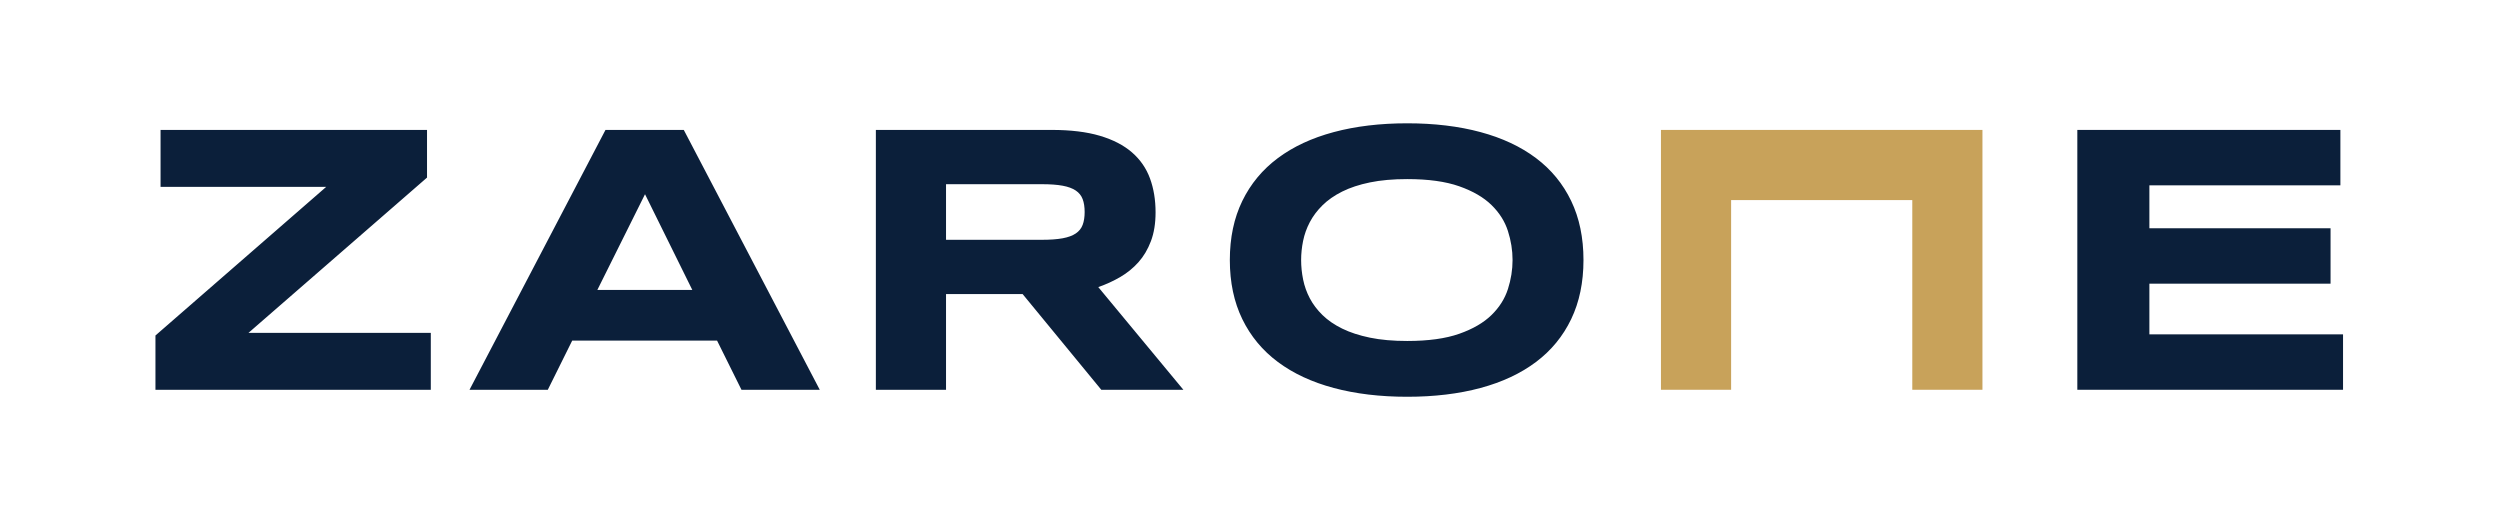
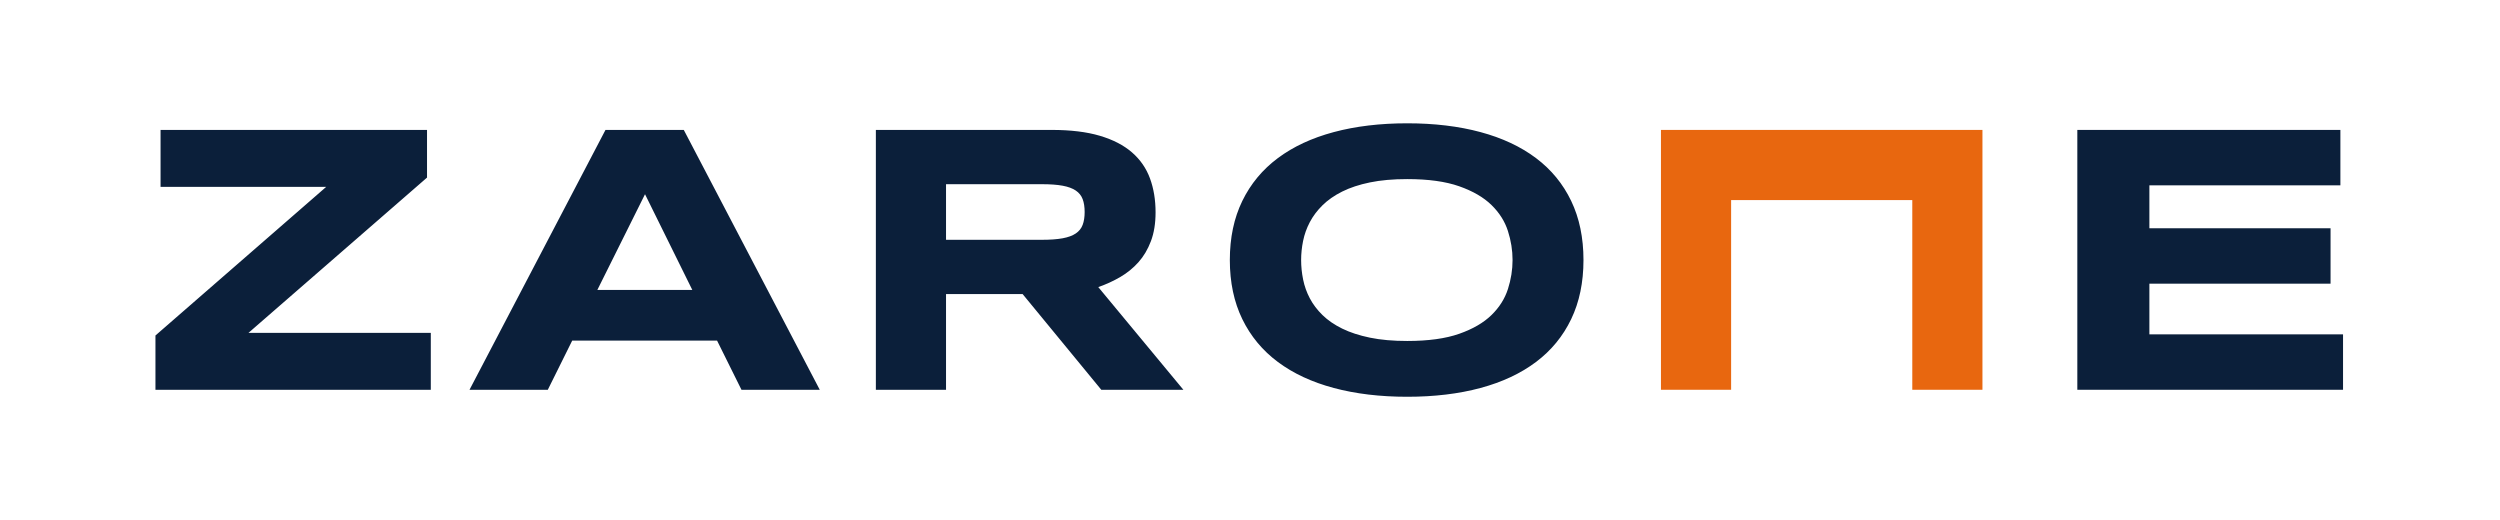
<svg xmlns="http://www.w3.org/2000/svg" viewBox="-50.00 -150.00 962.11 200.00">
  <path fill="#0b1f3a" d="M9.825 0.0V-20.888L75.546 -78.093H11.79V-100H114.338V-81.659L45.633 -21.907H115.793V0.0Z M225.959 -18.923H170.21L160.821 0.0H130.69L183.019 -100H213.15L265.479 0.0H235.348ZM179.889 -38.428H216.425L198.23 -75.255Z M314.073 0.0H287.071V-100H354.757Q365.674 -100 373.279 -97.744Q380.885 -95.488 385.652 -91.339Q390.419 -87.191 392.566 -81.332Q394.713 -75.473 394.713 -68.268Q394.713 -61.936 392.93 -57.205Q391.147 -52.475 388.127 -49.09Q385.106 -45.706 381.103 -43.377Q377.1 -41.048 372.661 -39.52L405.412 0.0H373.825L343.549 -36.827H314.073ZM367.421 -68.413Q367.421 -71.325 366.656 -73.362Q365.892 -75.4 364 -76.674Q362.108 -77.948 358.942 -78.53Q355.776 -79.112 351.045 -79.112H314.073V-57.715H351.045Q355.776 -57.715 358.942 -58.297Q362.108 -58.879 364 -60.153Q365.892 -61.426 366.656 -63.464Q367.421 -65.502 367.421 -68.413Z M559.392 -49.927Q559.392 -37.045 554.661 -27.183Q549.93 -17.322 541.124 -10.699Q532.317 -4.076 519.763 -0.691Q507.208 2.693 491.56 2.693Q475.913 2.693 463.285 -0.691Q450.658 -4.076 441.779 -10.699Q432.9 -17.322 428.096 -27.183Q423.293 -37.045 423.293 -49.927Q423.293 -62.809 428.096 -72.671Q432.9 -82.533 441.779 -89.156Q450.658 -95.779 463.285 -99.163Q475.913 -102.547 491.56 -102.547Q507.208 -102.547 519.763 -99.163Q532.317 -95.779 541.124 -89.156Q549.93 -82.533 554.661 -72.671Q559.392 -62.809 559.392 -49.927ZM532.099 -49.927Q532.099 -55.531 530.316 -61.099Q528.533 -66.667 523.984 -71.106Q519.435 -75.546 511.575 -78.311Q503.715 -81.077 491.56 -81.077Q483.409 -81.077 477.223 -79.803Q471.036 -78.53 466.524 -76.274Q462.012 -74.017 458.955 -70.997Q455.898 -67.977 454.079 -64.52Q452.259 -61.063 451.495 -57.314Q450.731 -53.566 450.731 -49.927Q450.731 -46.215 451.495 -42.431Q452.259 -38.646 454.079 -35.189Q455.898 -31.732 458.955 -28.748Q462.012 -25.764 466.524 -23.544Q471.036 -21.325 477.223 -20.051Q483.409 -18.777 491.56 -18.777Q503.715 -18.777 511.575 -21.543Q519.435 -24.309 523.984 -28.748Q528.533 -33.188 530.316 -38.755Q532.099 -44.323 532.099 -49.927Z" />
-   <path fill="#c8a25a" d="M589.208,0 L589.208,-100.0 L712.934,-100.0 L712.934,0 L685.933,0 L685.933,-72.999 L616.21,-72.999 L616.21,0 Z" />
+   <path fill="#e8670f" d="M589.208,0 L589.208,-100.0 L712.934,-100.0 L712.934,0 L685.933,0 L685.933,-72.999 L616.21,-72.999 L616.21,0 Z" />
  <path fill="#0b1f3a" transform="translate(733.80,0)" d="M15.648 0.0V-100H116.885V-78.675H43.377V-62.154H113.1V-40.83H43.377V-21.325H117.904V0.0Z" />
</svg>
